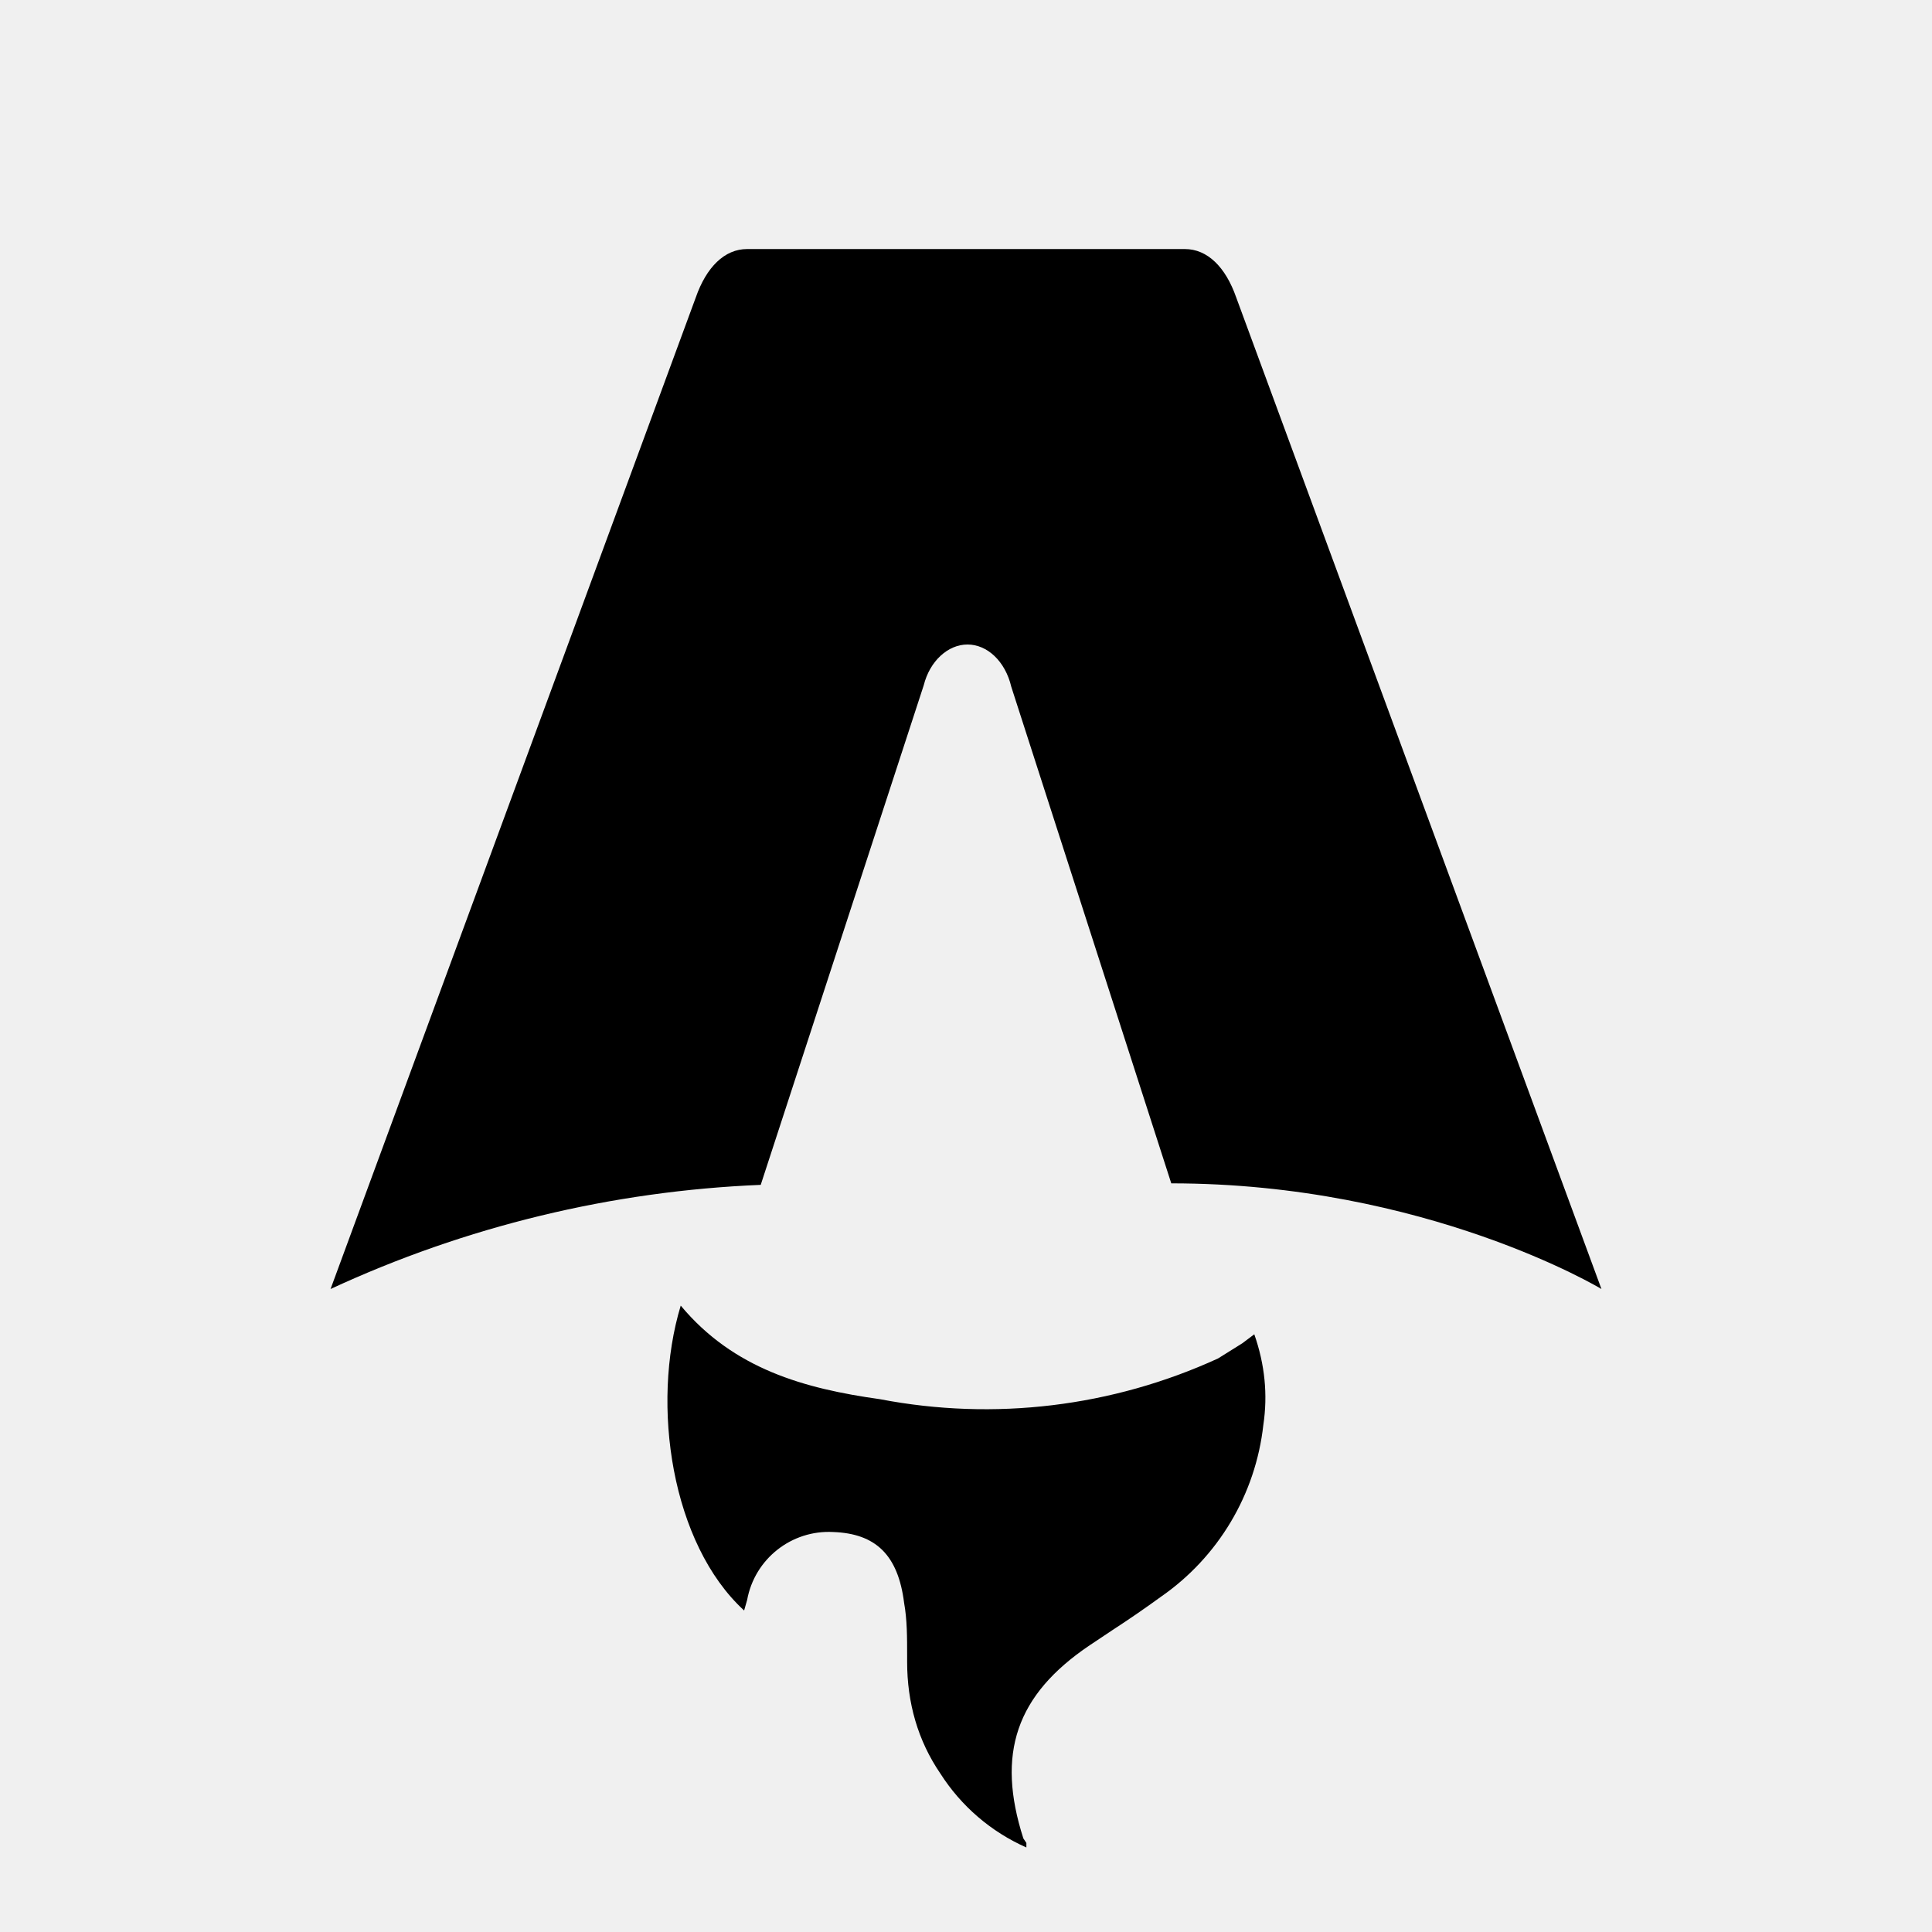
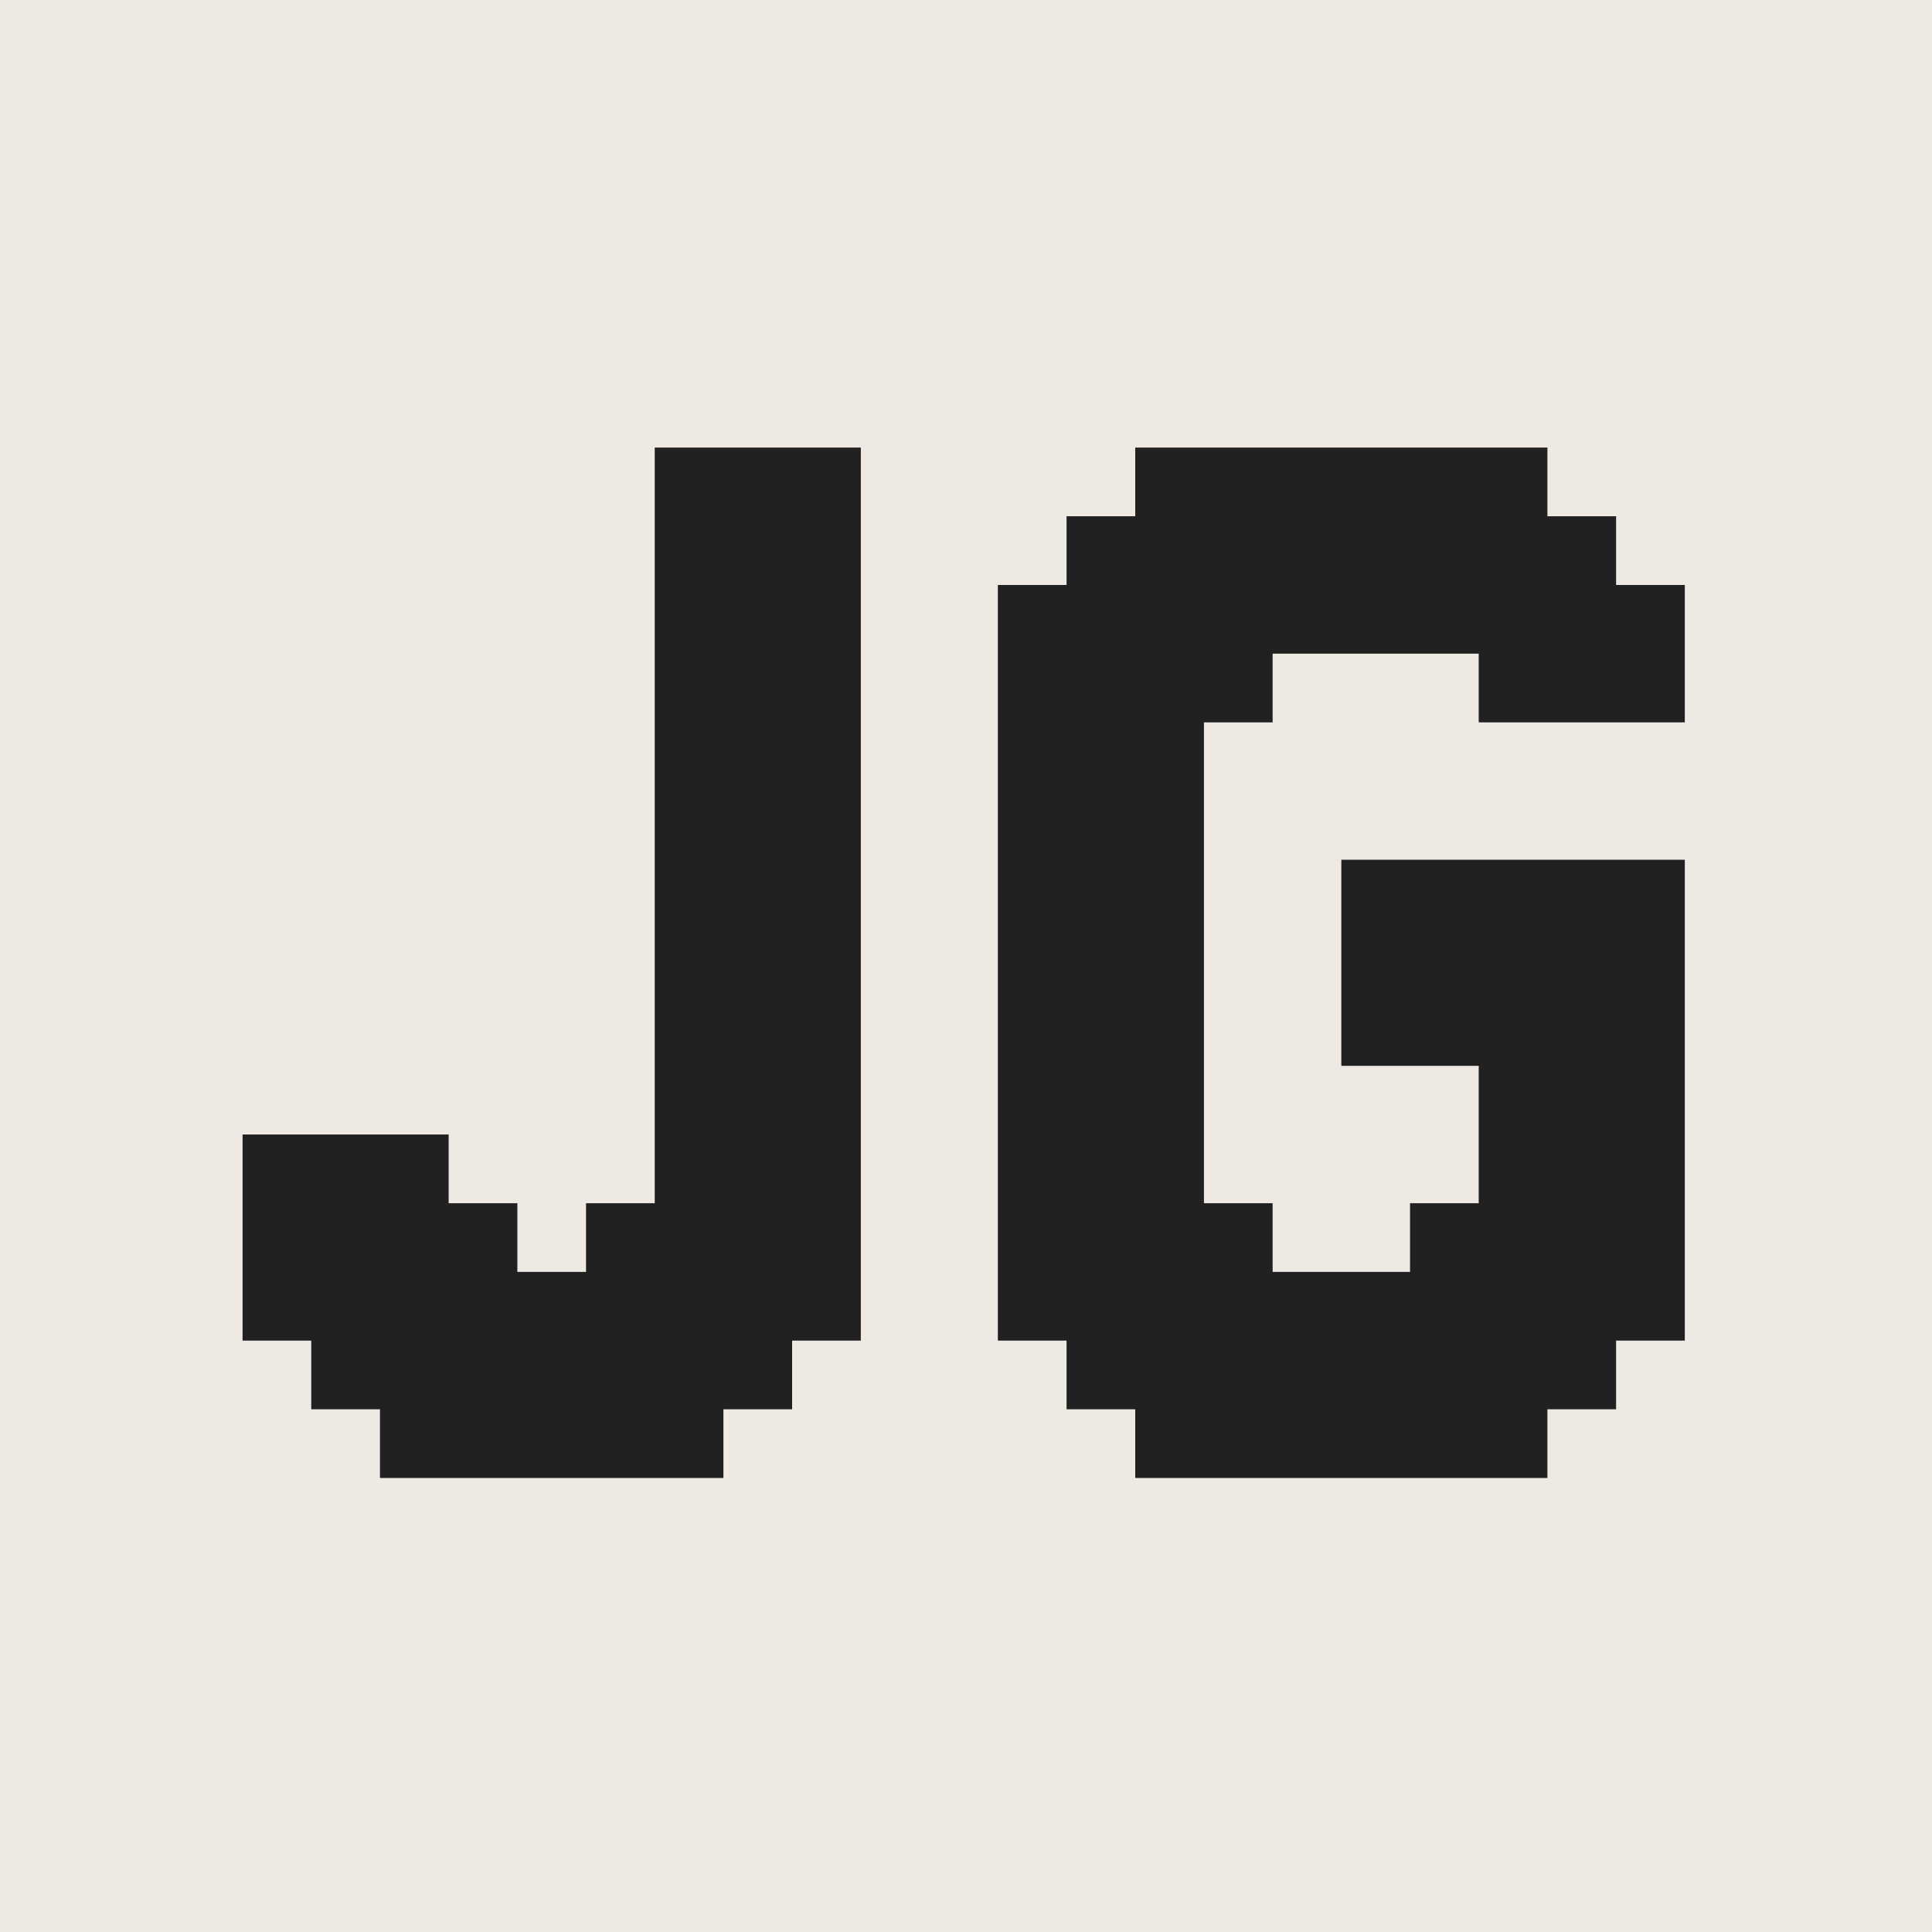
- <svg xmlns="http://www.w3.org/2000/svg" fill="none" viewBox="0 0 128 128">
-   <path d="M50.4 78.5a75.1 75.1 0 0 0-28.5 6.9l24.2-65.7c.7-2 1.9-3.2 3.4-3.2h29c1.5 0 2.7 1.2 3.4 3.2l24.2 65.7s-11.6-7-28.5-7L67 45.5c-.4-1.7-1.6-2.8-2.9-2.8-1.3 0-2.5 1.1-2.9 2.7L50.4 78.5Zm-1.1 28.2Zm-4.2-20.2c-2 6.6-.6 15.8 4.2 20.2a17.5 17.5 0 0 1 .2-.7 5.5 5.5 0 0 1 5.7-4.5c2.8.1 4.3 1.5 4.7 4.7.2 1.1.2 2.3.2 3.5v.4c0 2.7.7 5.2 2.2 7.4a13 13 0 0 0 5.7 4.9v-.3l-.2-.3c-1.8-5.6-.5-9.5 4.4-12.8l1.5-1a73 73 0 0 0 3.2-2.2 16 16 0 0 0 6.8-11.4c.3-2 .1-4-.6-6l-.8.6-1.6 1a37 37 0 0 1-22.4 2.7c-5-.7-9.7-2-13.2-6.2Z" />
-   <style>
-         path { fill: #000; }
-         @media (prefers-color-scheme: dark) {
-             path { fill: #FFF; }
-         }
-     </style>
+ <svg xmlns="http://www.w3.org/2000/svg" width="100" height="100" viewBox="0 0 100 100" fill="none">
+   <rect width="100" height="100" fill="#EFE9E3" />
+   <path d="M33.889 23.167H37.444V26.722H33.889V23.167ZM33.889 26.722H37.444V30.278H33.889V26.722ZM37.444 26.722H41V30.278H37.444V26.722ZM33.889 30.278H37.444V33.833H33.889V30.278ZM37.444 30.278H41V33.833H37.444V30.278ZM41 30.278H44.556V33.833H41V30.278ZM41 33.833H44.556V37.389H41V33.833ZM37.444 33.833H41V37.389H37.444V33.833ZM33.889 33.833H37.444V37.389H33.889V33.833ZM33.889 37.389H37.444V40.944H33.889V37.389ZM33.889 40.944H37.444V44.5H33.889V40.944ZM33.889 44.5H37.444V48.056H33.889V44.5ZM33.889 48.056H37.444V51.611H33.889V48.056ZM33.889 51.611H37.444V55.167H33.889V51.611ZM37.444 48.056H41V51.611H37.444V48.056ZM41 48.056H44.556V51.611H41V48.056ZM41 44.5H44.556V48.056H41V44.5ZM41 40.944H44.556V44.5H41V40.944ZM41 37.389H44.556V40.944H41V37.389ZM37.444 37.389H41V40.944H37.444V37.389ZM37.444 40.944H41V44.5H37.444V40.944ZM37.444 44.5H41V48.056H37.444V44.5ZM37.444 51.611H41V55.167H37.444V51.611ZM37.444 55.167H41V58.722H37.444V55.167ZM41 55.167H44.556V58.722H41V55.167ZM41 51.611H44.556V55.167H41V51.611ZM41 58.722H44.556V62.278H41V58.722ZM41 62.278H44.556V65.833H41V62.278ZM41 65.833H44.556V69.389H41V65.833ZM37.444 65.833H41V69.389H37.444V65.833ZM37.444 62.278H41V65.833H37.444V62.278ZM37.444 58.722H41V62.278H37.444V58.722ZM33.889 55.167H37.444V58.722H33.889V55.167ZM33.889 58.722H37.444V62.278H33.889V58.722ZM33.889 62.278H37.444V65.833H33.889V62.278ZM30.333 62.278H33.889V65.833H30.333V62.278ZM33.889 65.833H37.444V69.389H33.889V65.833ZM37.444 69.389H41V72.944H37.444V69.389ZM33.889 69.389H37.444V72.944H33.889V69.389ZM30.333 65.833H33.889V69.389H30.333V65.833ZM30.333 69.389H33.889V72.944H30.333V69.389ZM33.889 72.944H37.444V76.5H33.889V72.944ZM30.333 72.944H33.889V76.5H30.333V72.944ZM26.778 72.944H30.333V76.5H26.778V72.944ZM23.222 72.944H26.778V76.5H23.222V72.944ZM19.667 72.944H23.222V76.5H19.667V72.944ZM19.667 69.389H23.222V72.944H19.667V69.389ZM23.222 65.833H26.778V69.389H23.222V65.833ZM26.778 65.833H30.333V69.389H26.778V65.833ZM26.778 69.389H30.333V72.944H26.778V69.389ZM23.222 69.389H26.778V72.944H23.222V69.389ZM16.111 69.389H19.667V72.944H16.111V69.389ZM19.667 65.833H23.222V69.389H19.667V65.833ZM23.222 62.278H26.778V65.833H23.222V62.278ZM19.667 62.278H23.222V65.833H19.667V62.278ZM16.111 62.278H19.667V65.833H16.111V62.278ZM16.111 65.833H19.667V69.389H16.111V65.833ZM12.556 65.833H16.111V69.389H12.556V65.833ZM12.556 62.278H16.111V65.833H12.556V62.278ZM12.556 58.722H16.111V62.278H12.556V58.722ZM19.667 58.722H23.222V62.278H19.667V58.722ZM16.111 58.722H19.667V62.278H16.111V58.722ZM37.444 23.167H41V26.722H37.444V23.167ZM41 23.167H44.556V26.722H41V23.167ZM41 26.722H44.556V30.278H41V26.722ZM58.76 23.167H62.316V26.722H58.76V23.167ZM62.316 23.167H65.871V26.722H62.316V23.167ZM65.871 23.167H69.427V26.722H65.871V23.167ZM69.427 23.167H72.983V26.722H69.427V23.167ZM72.983 23.167H76.538V26.722H72.983V23.167ZM76.538 23.167H80.094V26.722H76.538V23.167ZM76.538 26.722H80.094V30.278H76.538V26.722ZM80.094 26.722H83.649V30.278H80.094V26.722ZM72.983 26.722H76.538V30.278H72.983V26.722ZM69.427 26.722H72.983V30.278H69.427V26.722ZM65.871 26.722H69.427V30.278H65.871V26.722ZM62.316 26.722H65.871V30.278H62.316V26.722ZM58.76 26.722H62.316V30.278H58.76V26.722ZM55.205 30.278H58.76V33.833H55.205V30.278ZM55.205 26.722H58.76V30.278H55.205V26.722ZM51.649 30.278H55.205V33.833H51.649V30.278ZM58.76 30.278H62.316V33.833H58.76V30.278ZM62.316 30.278H65.871V33.833H62.316V30.278ZM65.871 30.278H69.427V33.833H65.871V30.278ZM69.427 30.278H72.983V33.833H69.427V30.278ZM72.983 30.278H76.538V33.833H72.983V30.278ZM76.538 30.278H80.094V33.833H76.538V30.278ZM80.094 30.278H83.649V33.833H80.094V30.278ZM83.649 30.278H87.205V33.833H83.649V30.278ZM83.649 33.833H87.205V37.389H83.649V33.833ZM80.094 33.833H83.649V37.389H80.094V33.833ZM76.538 33.833H80.094V37.389H76.538V33.833ZM83.649 58.722H87.205V62.278H83.649V58.722ZM83.649 62.278H87.205V65.833H83.649V62.278ZM83.649 65.833H87.205V69.389H83.649V65.833ZM80.094 65.833H83.649V69.389H80.094V65.833ZM80.094 62.278H83.649V65.833H80.094V62.278ZM80.094 58.722H83.649V62.278H80.094V58.722ZM76.538 58.722H80.094V62.278H76.538V58.722ZM76.538 62.278H80.094V65.833H76.538V62.278ZM72.983 62.278H76.538V65.833H72.983V62.278ZM76.538 65.833H80.094V69.389H76.538V65.833ZM80.094 69.389H83.649V72.944H80.094V69.389ZM76.538 69.389H80.094V72.944H76.538V69.389ZM72.983 65.833H76.538V69.389H72.983V65.833ZM72.983 69.389H76.538V72.944H72.983V69.389ZM76.538 72.944H80.094V76.5H76.538V72.944ZM72.983 72.944H76.538V76.5H72.983V72.944ZM69.427 72.944H72.983V76.5H69.427V72.944ZM65.871 72.944H69.427V76.5H65.871V72.944ZM62.316 72.944H65.871V76.5H62.316V72.944ZM58.76 72.944H62.316V76.5H58.76V72.944ZM58.76 69.389H62.316V72.944H58.76V69.389ZM62.316 69.389H65.871V72.944H62.316V69.389ZM62.316 65.833H65.871V69.389H62.316V65.833ZM65.871 65.833H69.427V69.389H65.871V65.833ZM69.427 65.833H72.983V69.389H69.427V65.833ZM69.427 69.389H72.983V72.944H69.427V69.389ZM65.871 69.389H69.427V72.944H65.871V69.389ZM55.205 69.389H58.76V72.944H55.205V69.389ZM58.76 65.833H62.316V69.389H58.76V65.833ZM62.316 62.278H65.871V65.833H62.316V62.278ZM58.76 62.278H62.316V65.833H58.76V62.278ZM55.205 62.278H58.76V65.833H55.205V62.278ZM55.205 65.833H58.76V69.389H55.205V65.833ZM51.649 65.833H55.205V69.389H51.649V65.833ZM51.649 62.278H55.205V65.833H51.649V62.278ZM51.649 58.722H55.205V62.278H51.649V58.722ZM51.649 55.167H55.205V58.722H51.649V55.167ZM51.649 51.611H55.205V55.167H51.649V51.611ZM51.649 48.056H55.205V51.611H51.649V48.056ZM51.649 44.5H55.205V48.056H51.649V44.5ZM51.649 40.944H55.205V44.5H51.649V40.944ZM51.649 37.389H55.205V40.944H51.649V37.389ZM51.649 33.833H55.205V37.389H51.649V33.833ZM55.205 33.833H58.76V37.389H55.205V33.833ZM58.76 33.833H62.316V37.389H58.76V33.833ZM62.316 33.833H65.871V37.389H62.316V33.833ZM58.76 37.389H62.316V40.944H58.76V37.389ZM58.76 40.944H62.316V44.5H58.76V40.944ZM58.76 44.5H62.316V48.056H58.76V44.5ZM58.76 48.056H62.316V51.611H58.76V48.056ZM58.76 51.611H62.316V55.167H58.76V51.611ZM58.76 55.167H62.316V58.722H58.76V55.167ZM58.76 58.722H62.316V62.278H58.76V58.722ZM55.205 58.722H58.76V62.278H55.205V58.722ZM55.205 55.167H58.76V58.722H55.205V55.167ZM55.205 51.611H58.76V55.167H55.205V51.611ZM55.205 48.056H58.76V51.611H55.205V48.056ZM55.205 44.5H58.76V48.056H55.205V44.5ZM55.205 40.944H58.76V44.5H55.205V40.944ZM55.205 37.389H58.76V40.944H55.205V37.389ZM69.427 44.5H72.983V48.056H69.427V44.5ZM72.983 44.5H76.538V48.056H72.983V44.5ZM76.538 44.5H80.094V48.056H76.538V44.5ZM80.094 44.5H83.649V48.056H80.094V44.5ZM83.649 44.5H87.205V48.056H83.649V44.5ZM83.649 48.056H87.205V51.611H83.649V48.056ZM83.649 51.611H87.205V55.167H83.649V51.611ZM83.649 55.167H87.205V58.722H83.649V55.167ZM80.094 55.167H83.649V58.722H80.094V55.167ZM76.538 55.167H80.094V58.722H76.538V55.167ZM76.538 51.611H80.094V55.167H76.538V51.611ZM76.538 48.056H80.094V51.611H76.538V48.056ZM80.094 48.056H83.649V51.611H80.094V48.056ZM80.094 51.611H83.649V55.167H80.094V51.611ZM72.983 51.611H76.538V55.167H72.983V51.611ZM69.427 51.611H72.983V55.167H69.427V51.611ZM69.427 48.056H72.983V51.611H69.427V48.056ZM72.983 48.056H76.538V51.611H72.983V48.056Z" fill="#212121" />
</svg>
